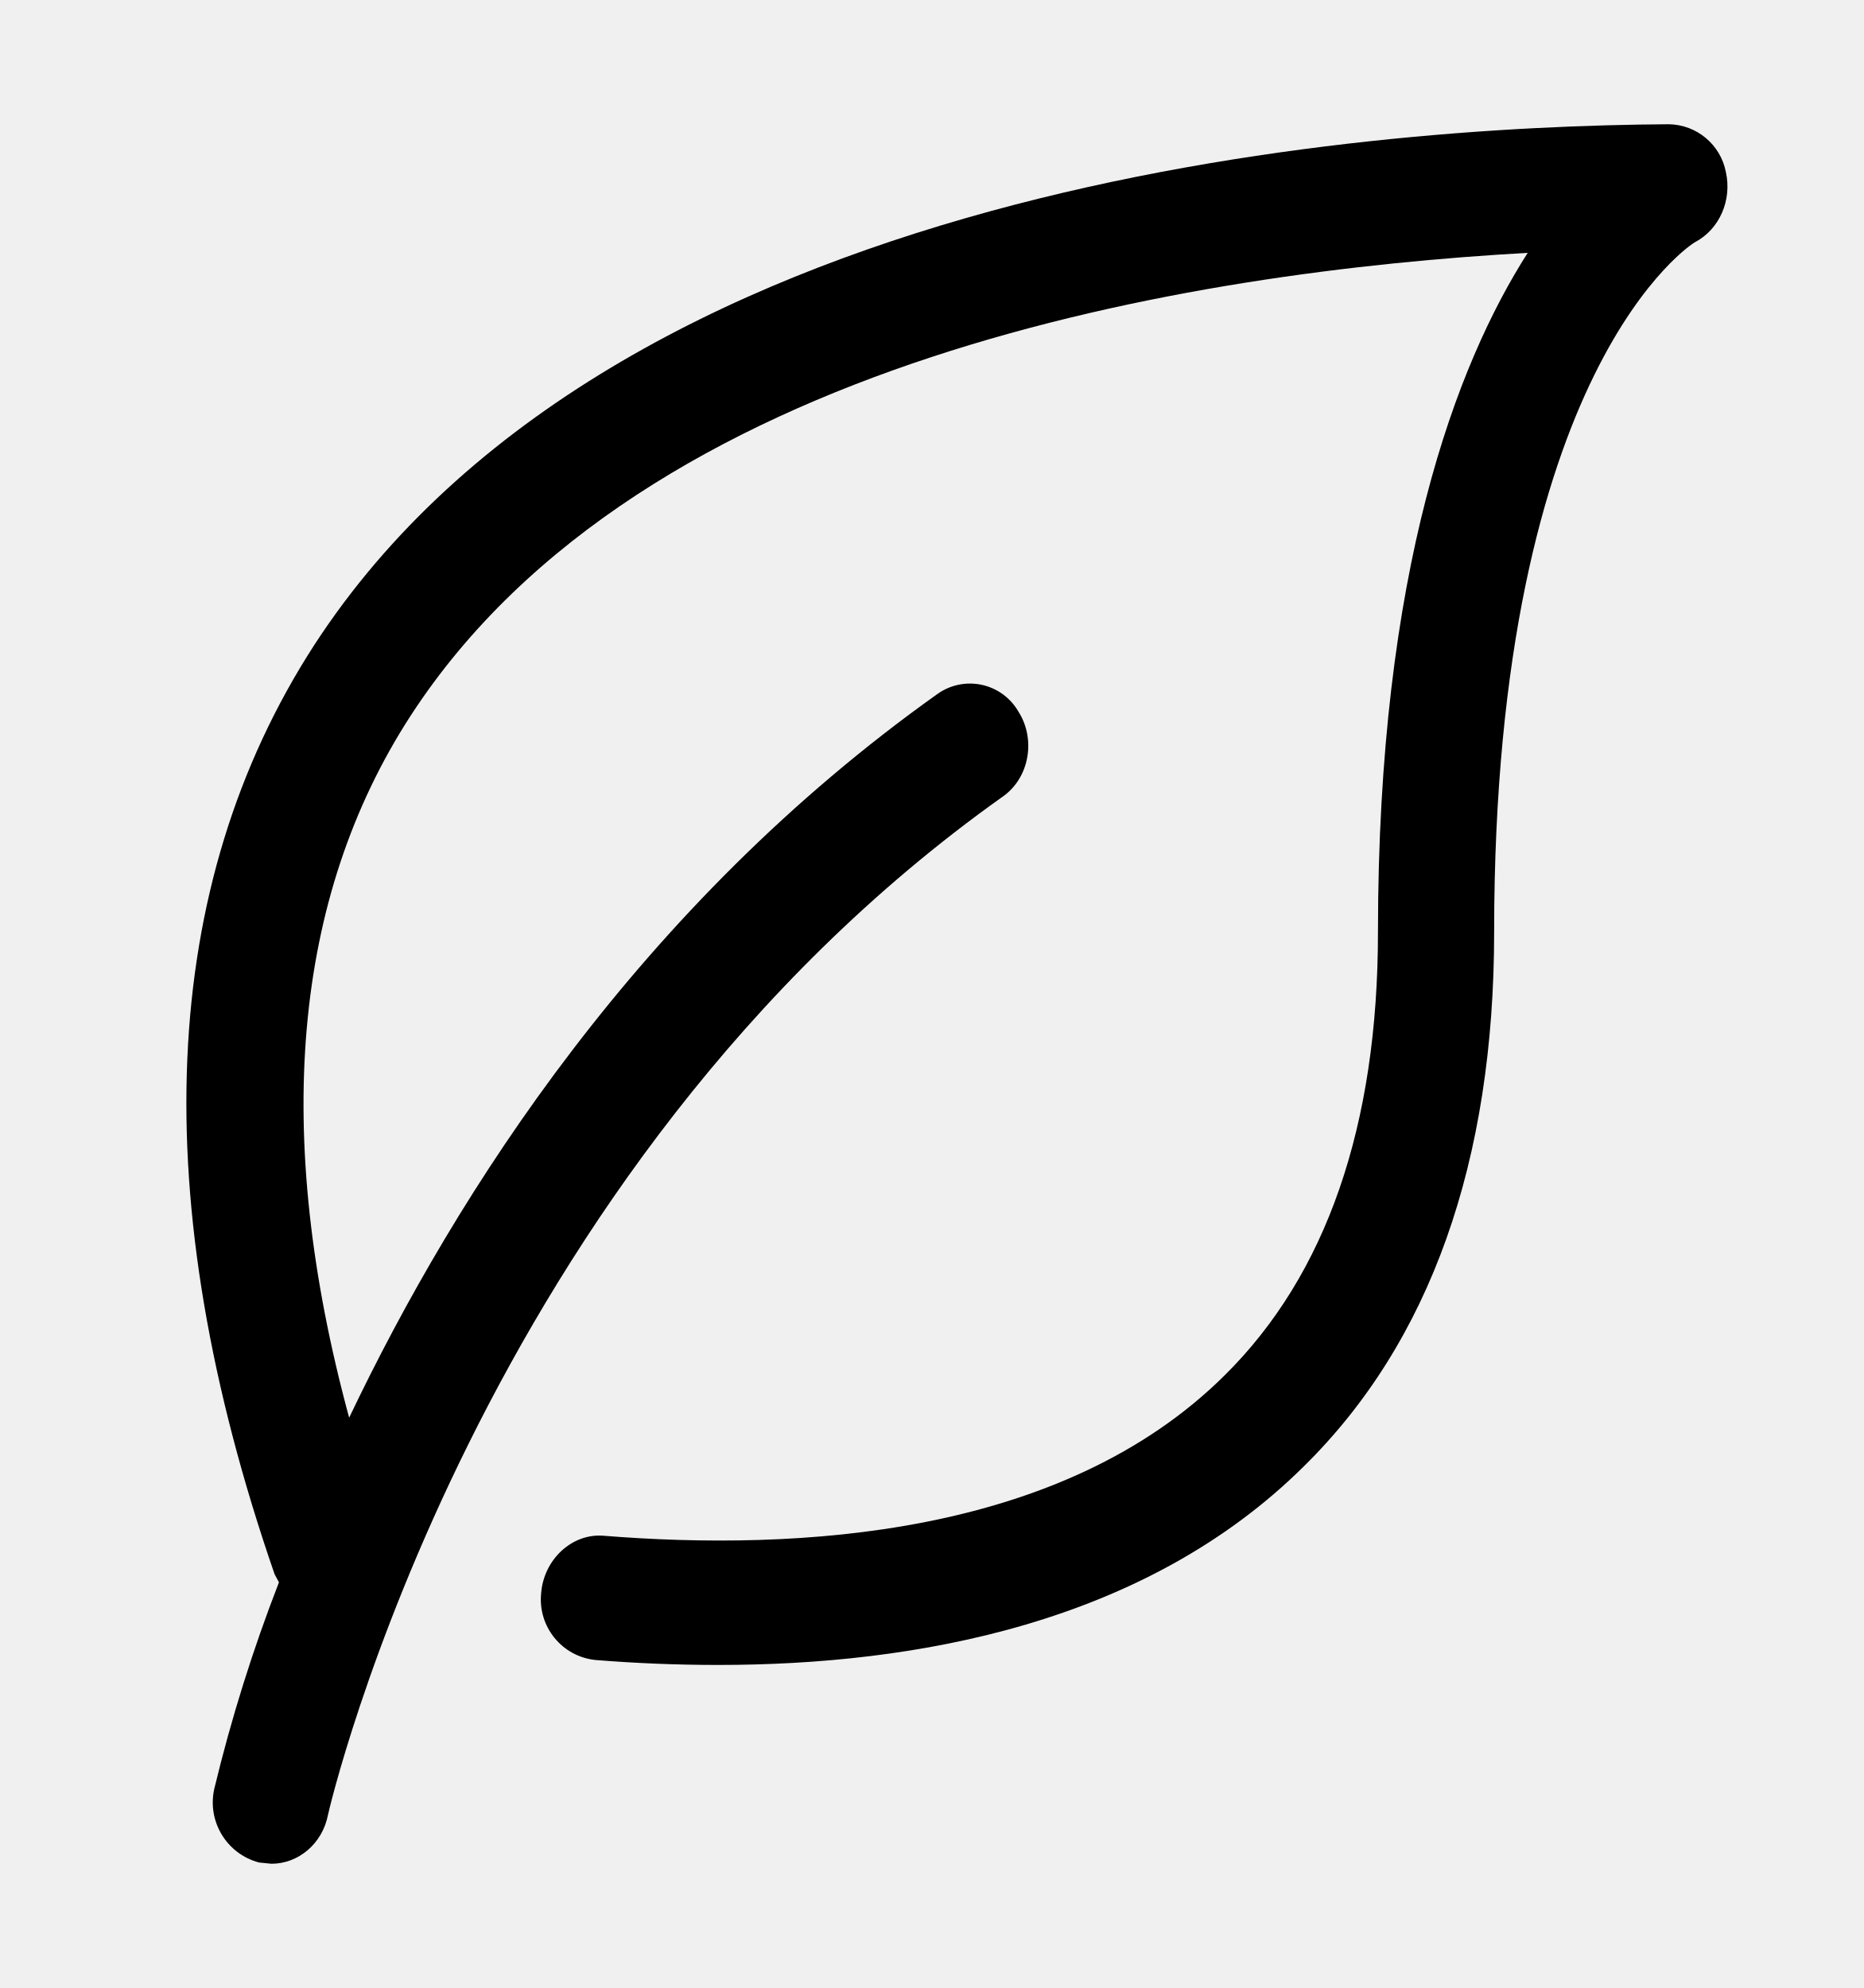
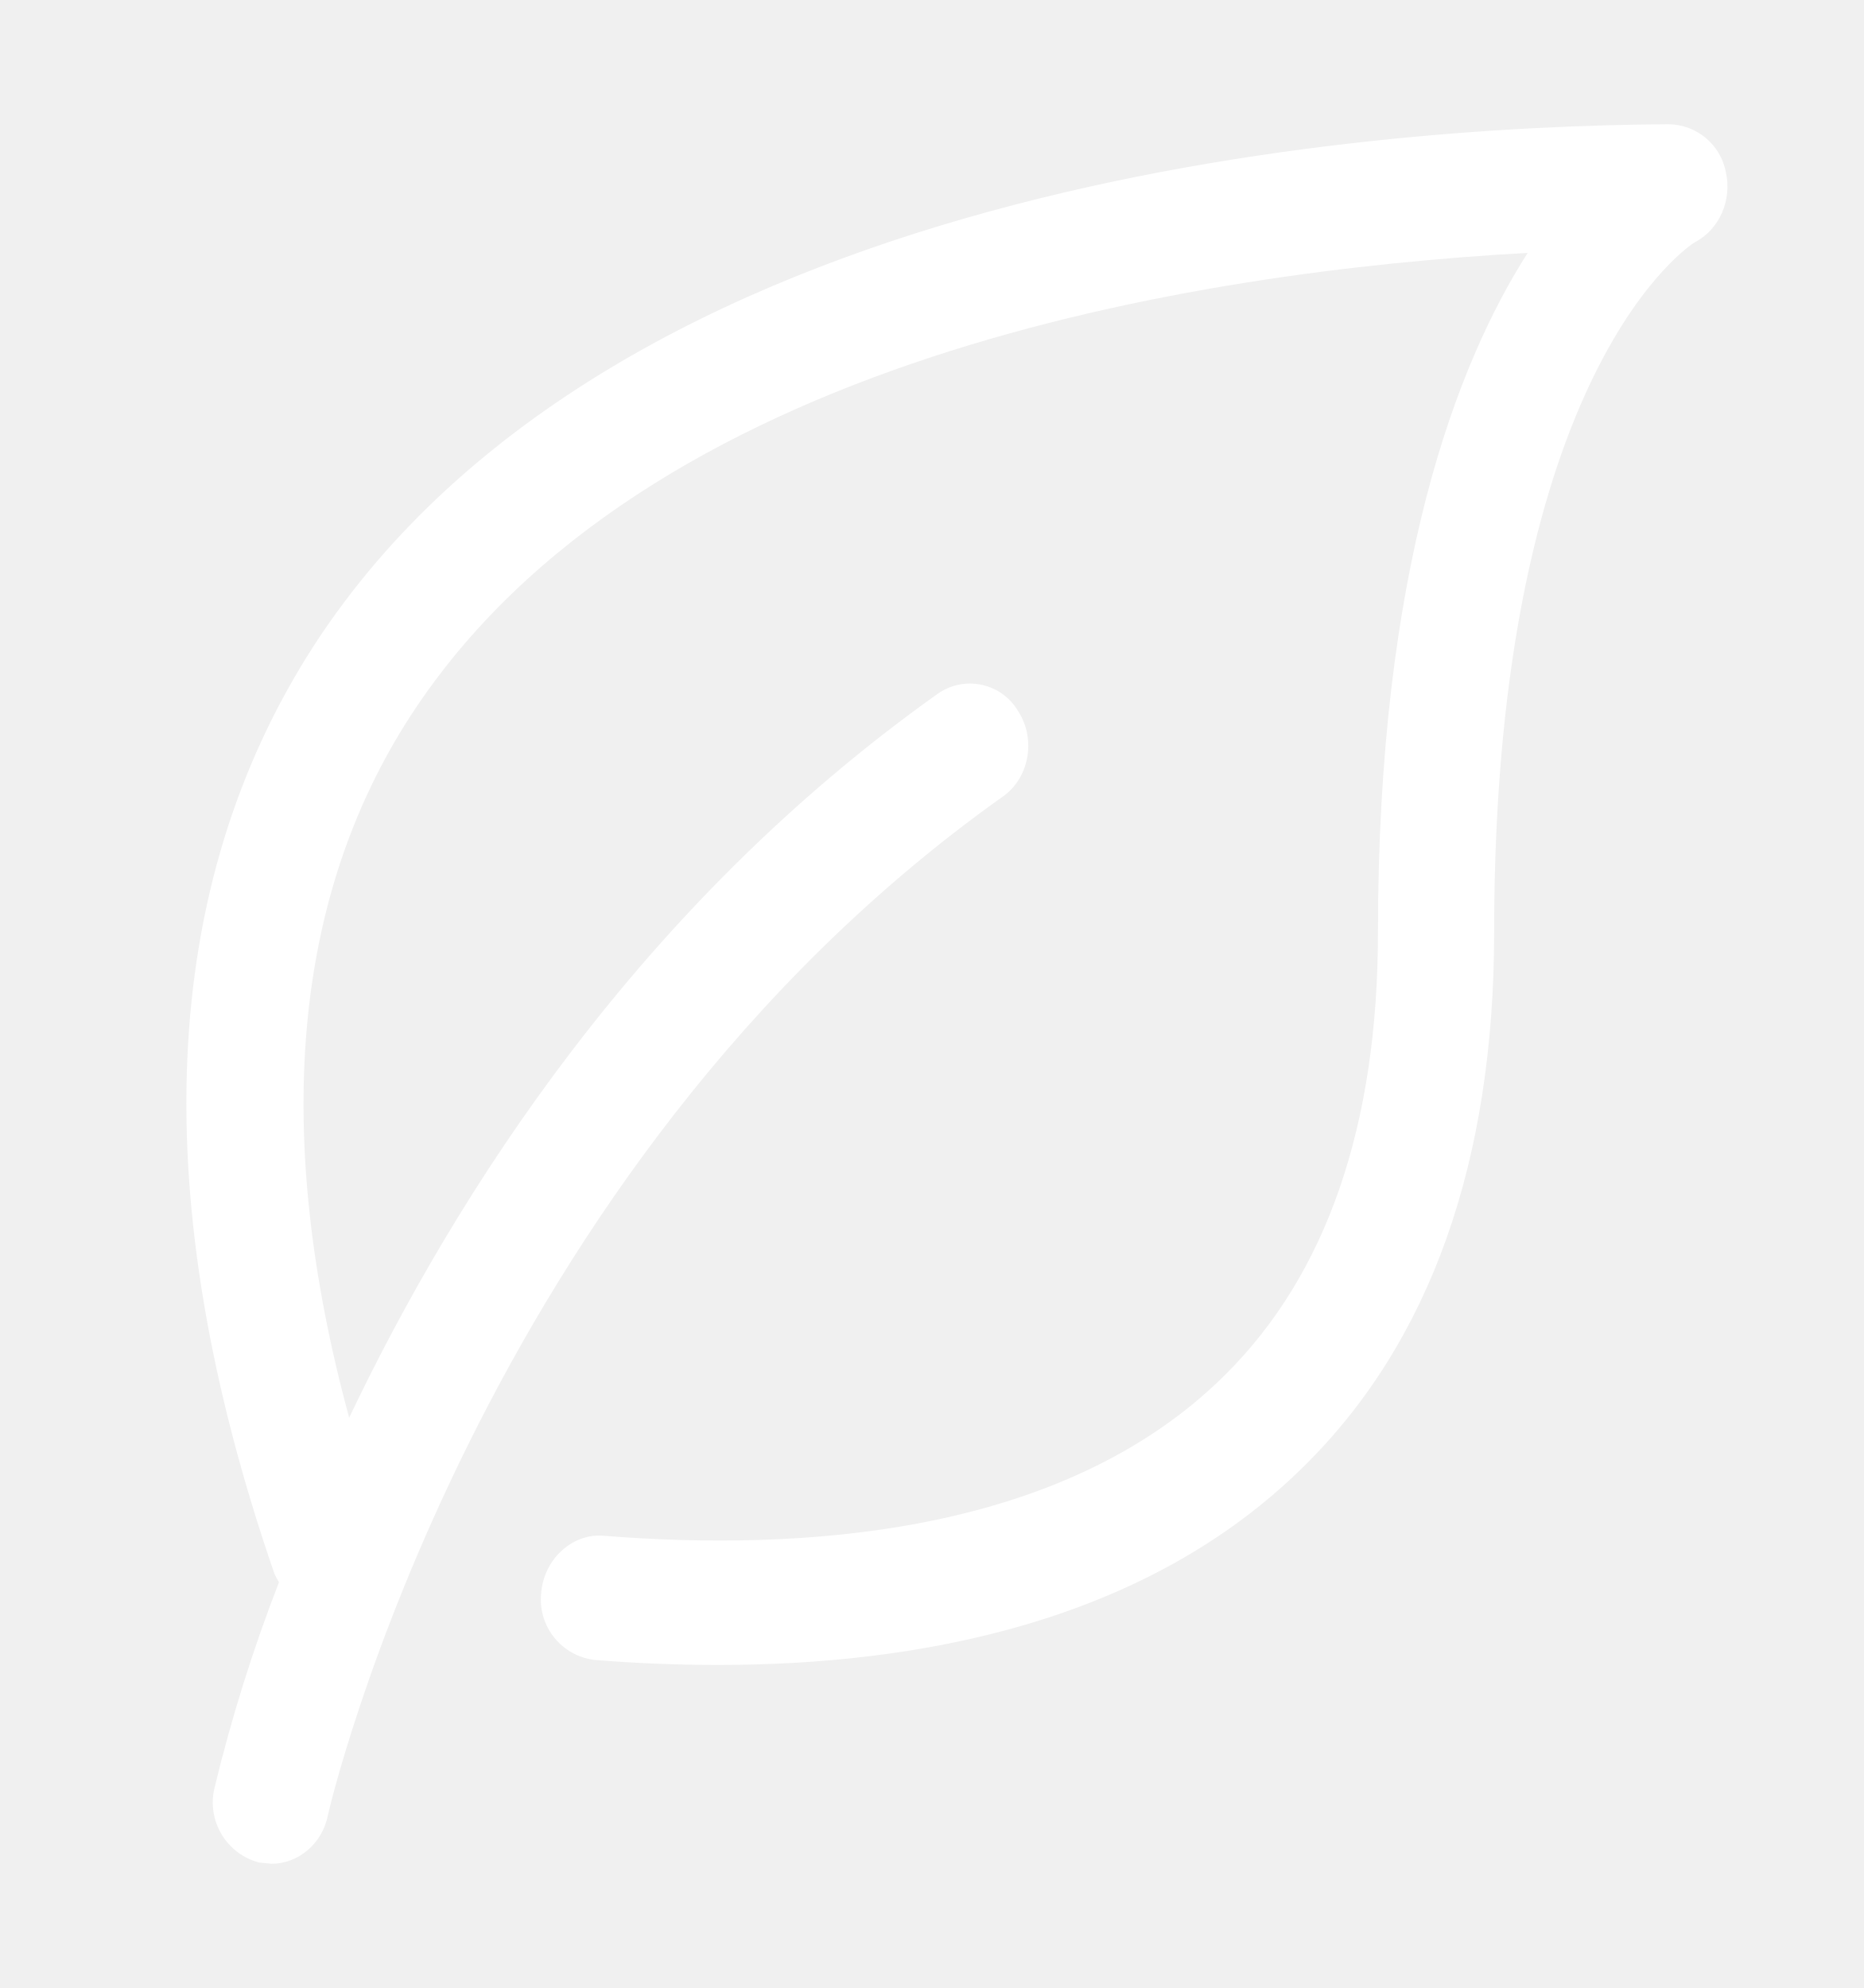
<svg xmlns="http://www.w3.org/2000/svg" viewBox="0 0 30 32" fill="none">
  <g clip-path="url(#a)">
-     <path d="M27.78 2.77a.95.95 0 0 0-.92-.77c-4.94.03-16.95.92-21.8 8.38-2.51 3.88-2.73 8.91-.64 14.96l.07.13a25.93 25.93 0 0 0-1.04 3.32 1 1 0 0 0 .72 1.19l.2.02c.43 0 .82-.32.91-.79.02-.1 2.4-10.37 10.85-16.38.44-.3.55-.93.26-1.38a.9.9 0 0 0-1.3-.28c-4.78 3.4-7.73 8-9.47 11.65-1.24-4.57-.91-8.37.99-11.3 3.74-5.76 12.62-7.15 17.98-7.45-1.15 1.8-2.41 5.1-2.41 10.93 0 3.12-.83 5.52-2.47 7.14-2.62 2.6-6.88 2.83-10 2.58-.5-.04-.96.38-1 .93a.98.98 0 0 0 .87 1.07c.62.05 1.28.08 1.98.08 3.17 0 6.87-.66 9.43-3.2 2.03-2 3.06-4.9 3.06-8.6 0-9.1 3.22-11.1 3.23-11.1.4-.21.6-.68.5-1.13Z" fill="#000" />
+     <path d="M27.78 2.77a.95.95 0 0 0-.92-.77c-4.94.03-16.95.92-21.8 8.38-2.51 3.88-2.73 8.91-.64 14.96l.07.13a25.93 25.93 0 0 0-1.04 3.32 1 1 0 0 0 .72 1.19l.2.02c.43 0 .82-.32.91-.79.02-.1 2.4-10.37 10.85-16.38.44-.3.55-.93.26-1.38a.9.9 0 0 0-1.3-.28c-4.78 3.4-7.73 8-9.47 11.65-1.24-4.57-.91-8.37.99-11.3 3.74-5.76 12.62-7.15 17.98-7.45-1.15 1.8-2.41 5.1-2.41 10.93 0 3.12-.83 5.52-2.47 7.14-2.62 2.6-6.88 2.83-10 2.58-.5-.04-.96.38-1 .93a.98.98 0 0 0 .87 1.07c.62.05 1.28.08 1.98.08 3.17 0 6.87-.66 9.43-3.2 2.03-2 3.06-4.9 3.06-8.6 0-9.1 3.22-11.1 3.23-11.1.4-.21.6-.68.5-1.13Z" fill="#ffffff" />
  </g>
  <defs>
    <clipPath id="a">
-       <path fill="#000" d="M0 0h30v32h-30z" />
+       <path fill="#ffffff" d="M0 0h30v32h-30z" />
    </clipPath>
  </defs>
</svg>
